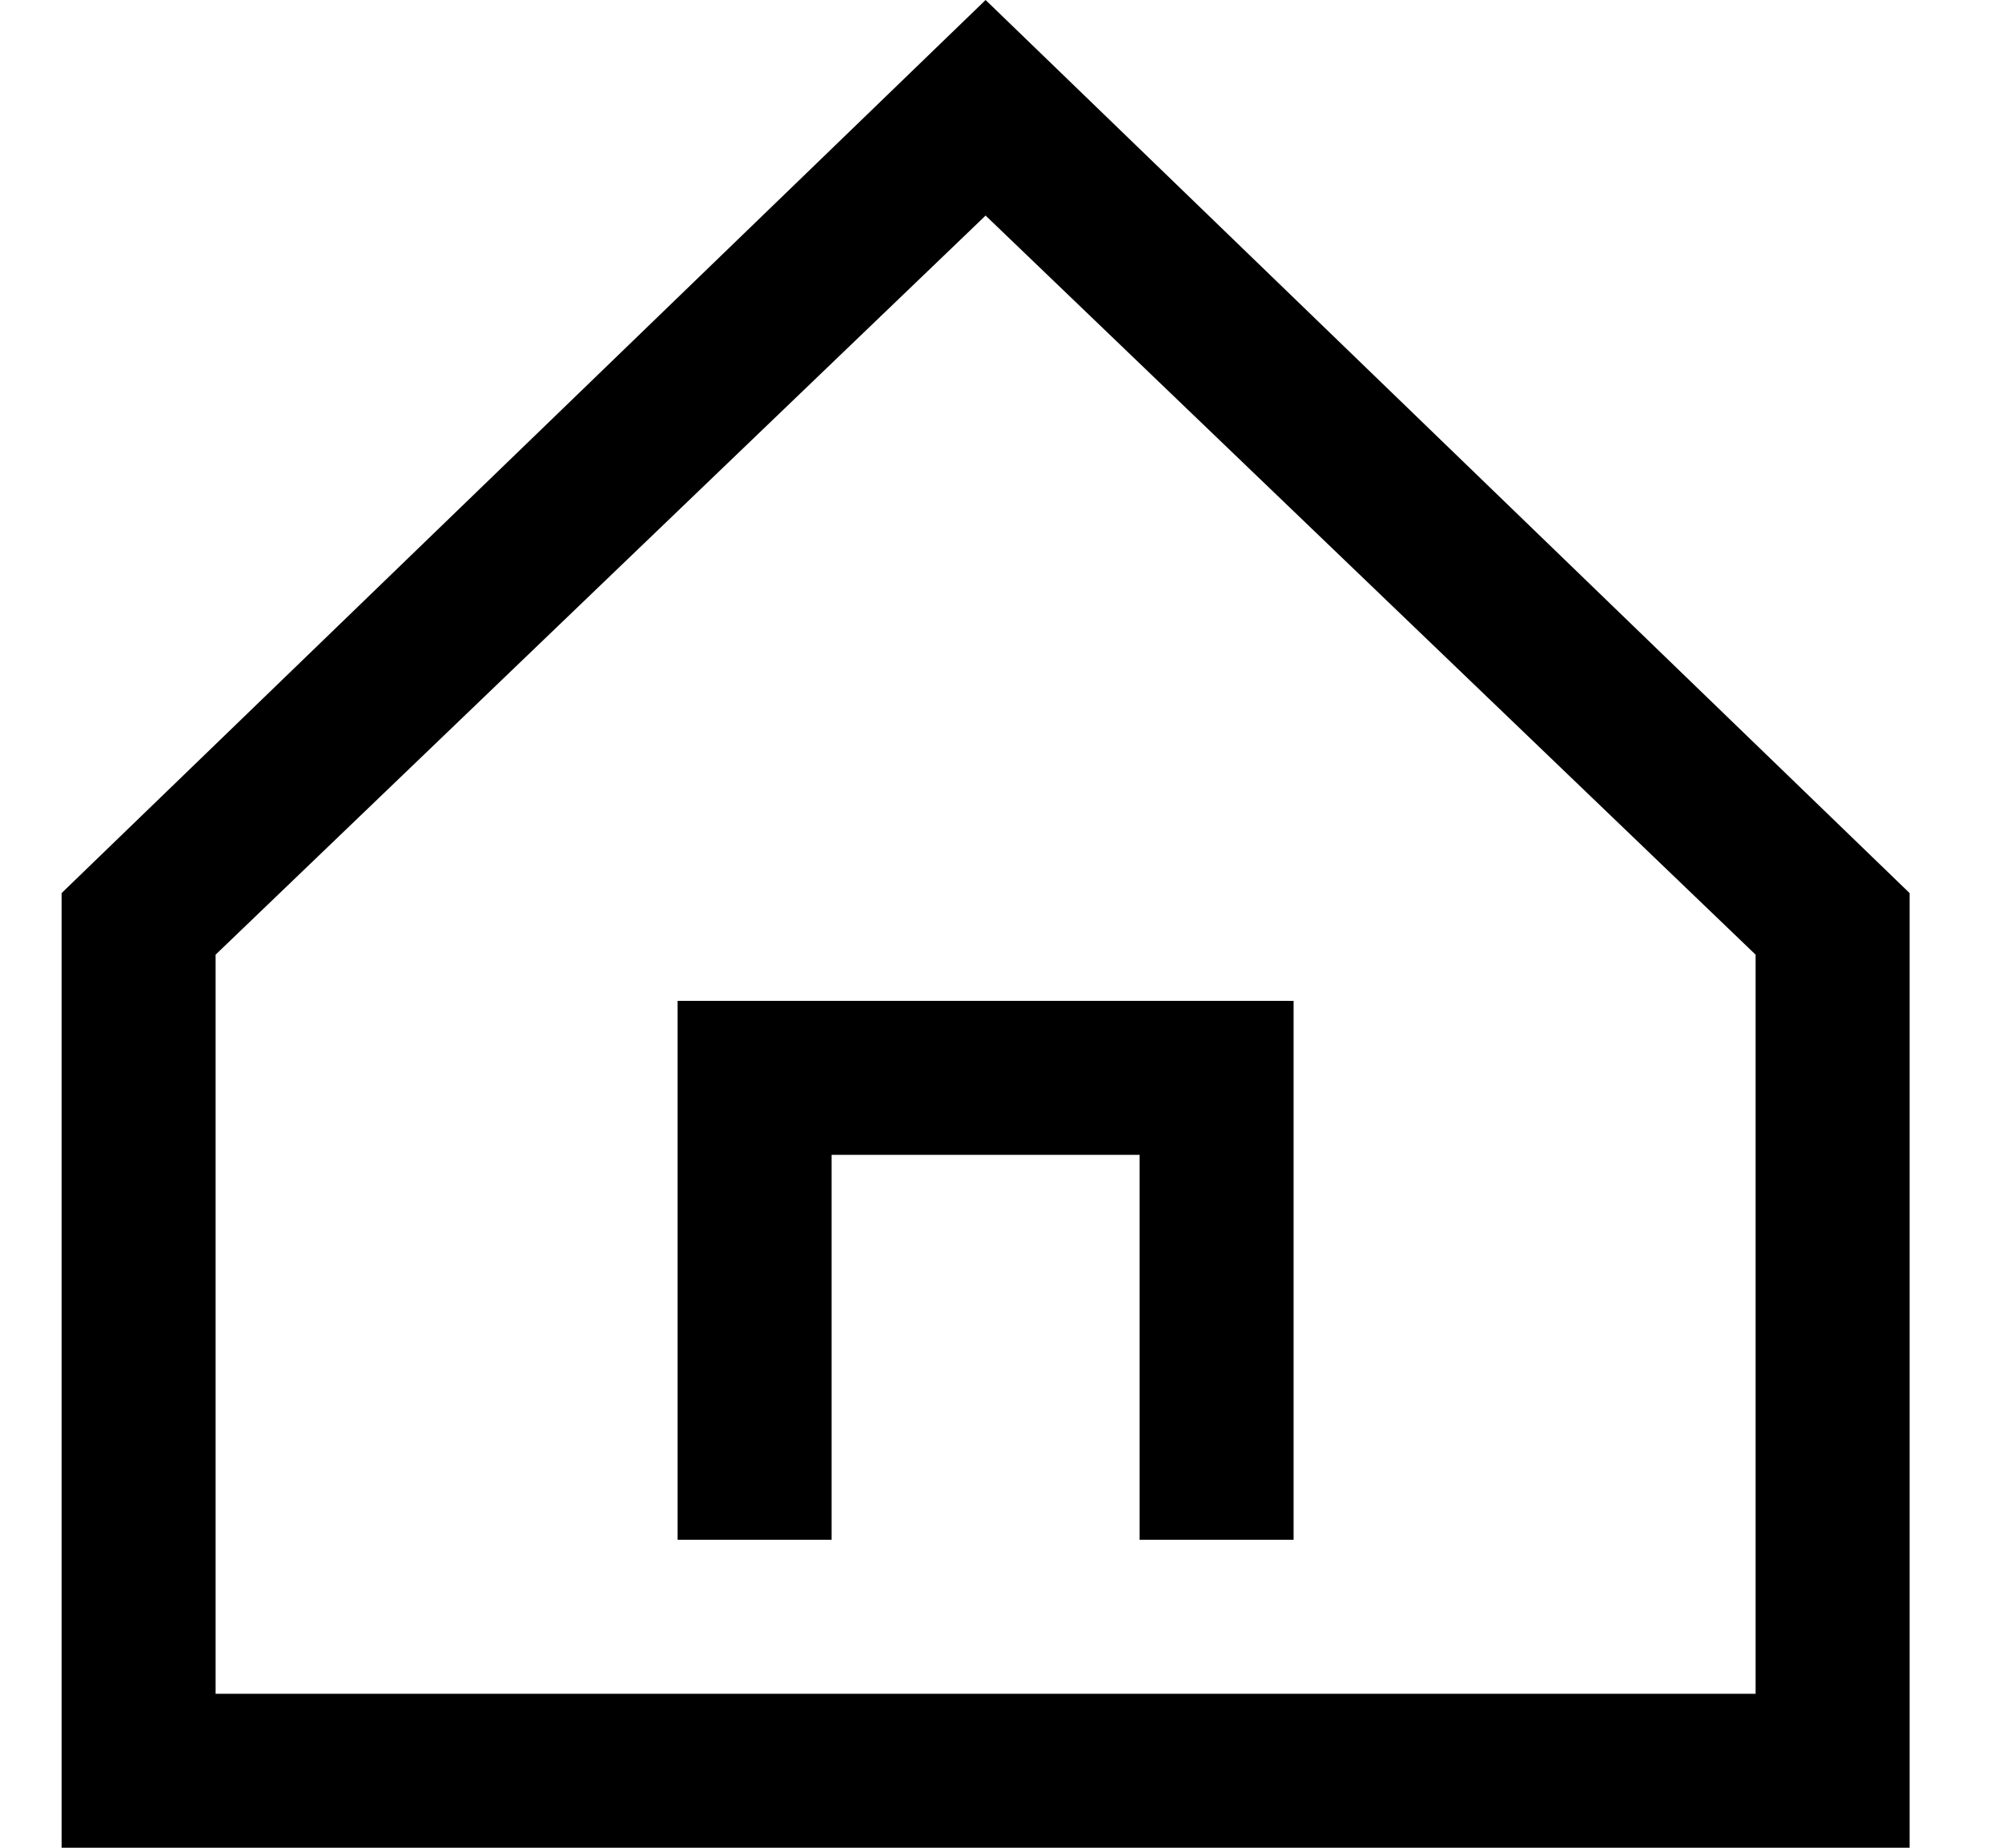
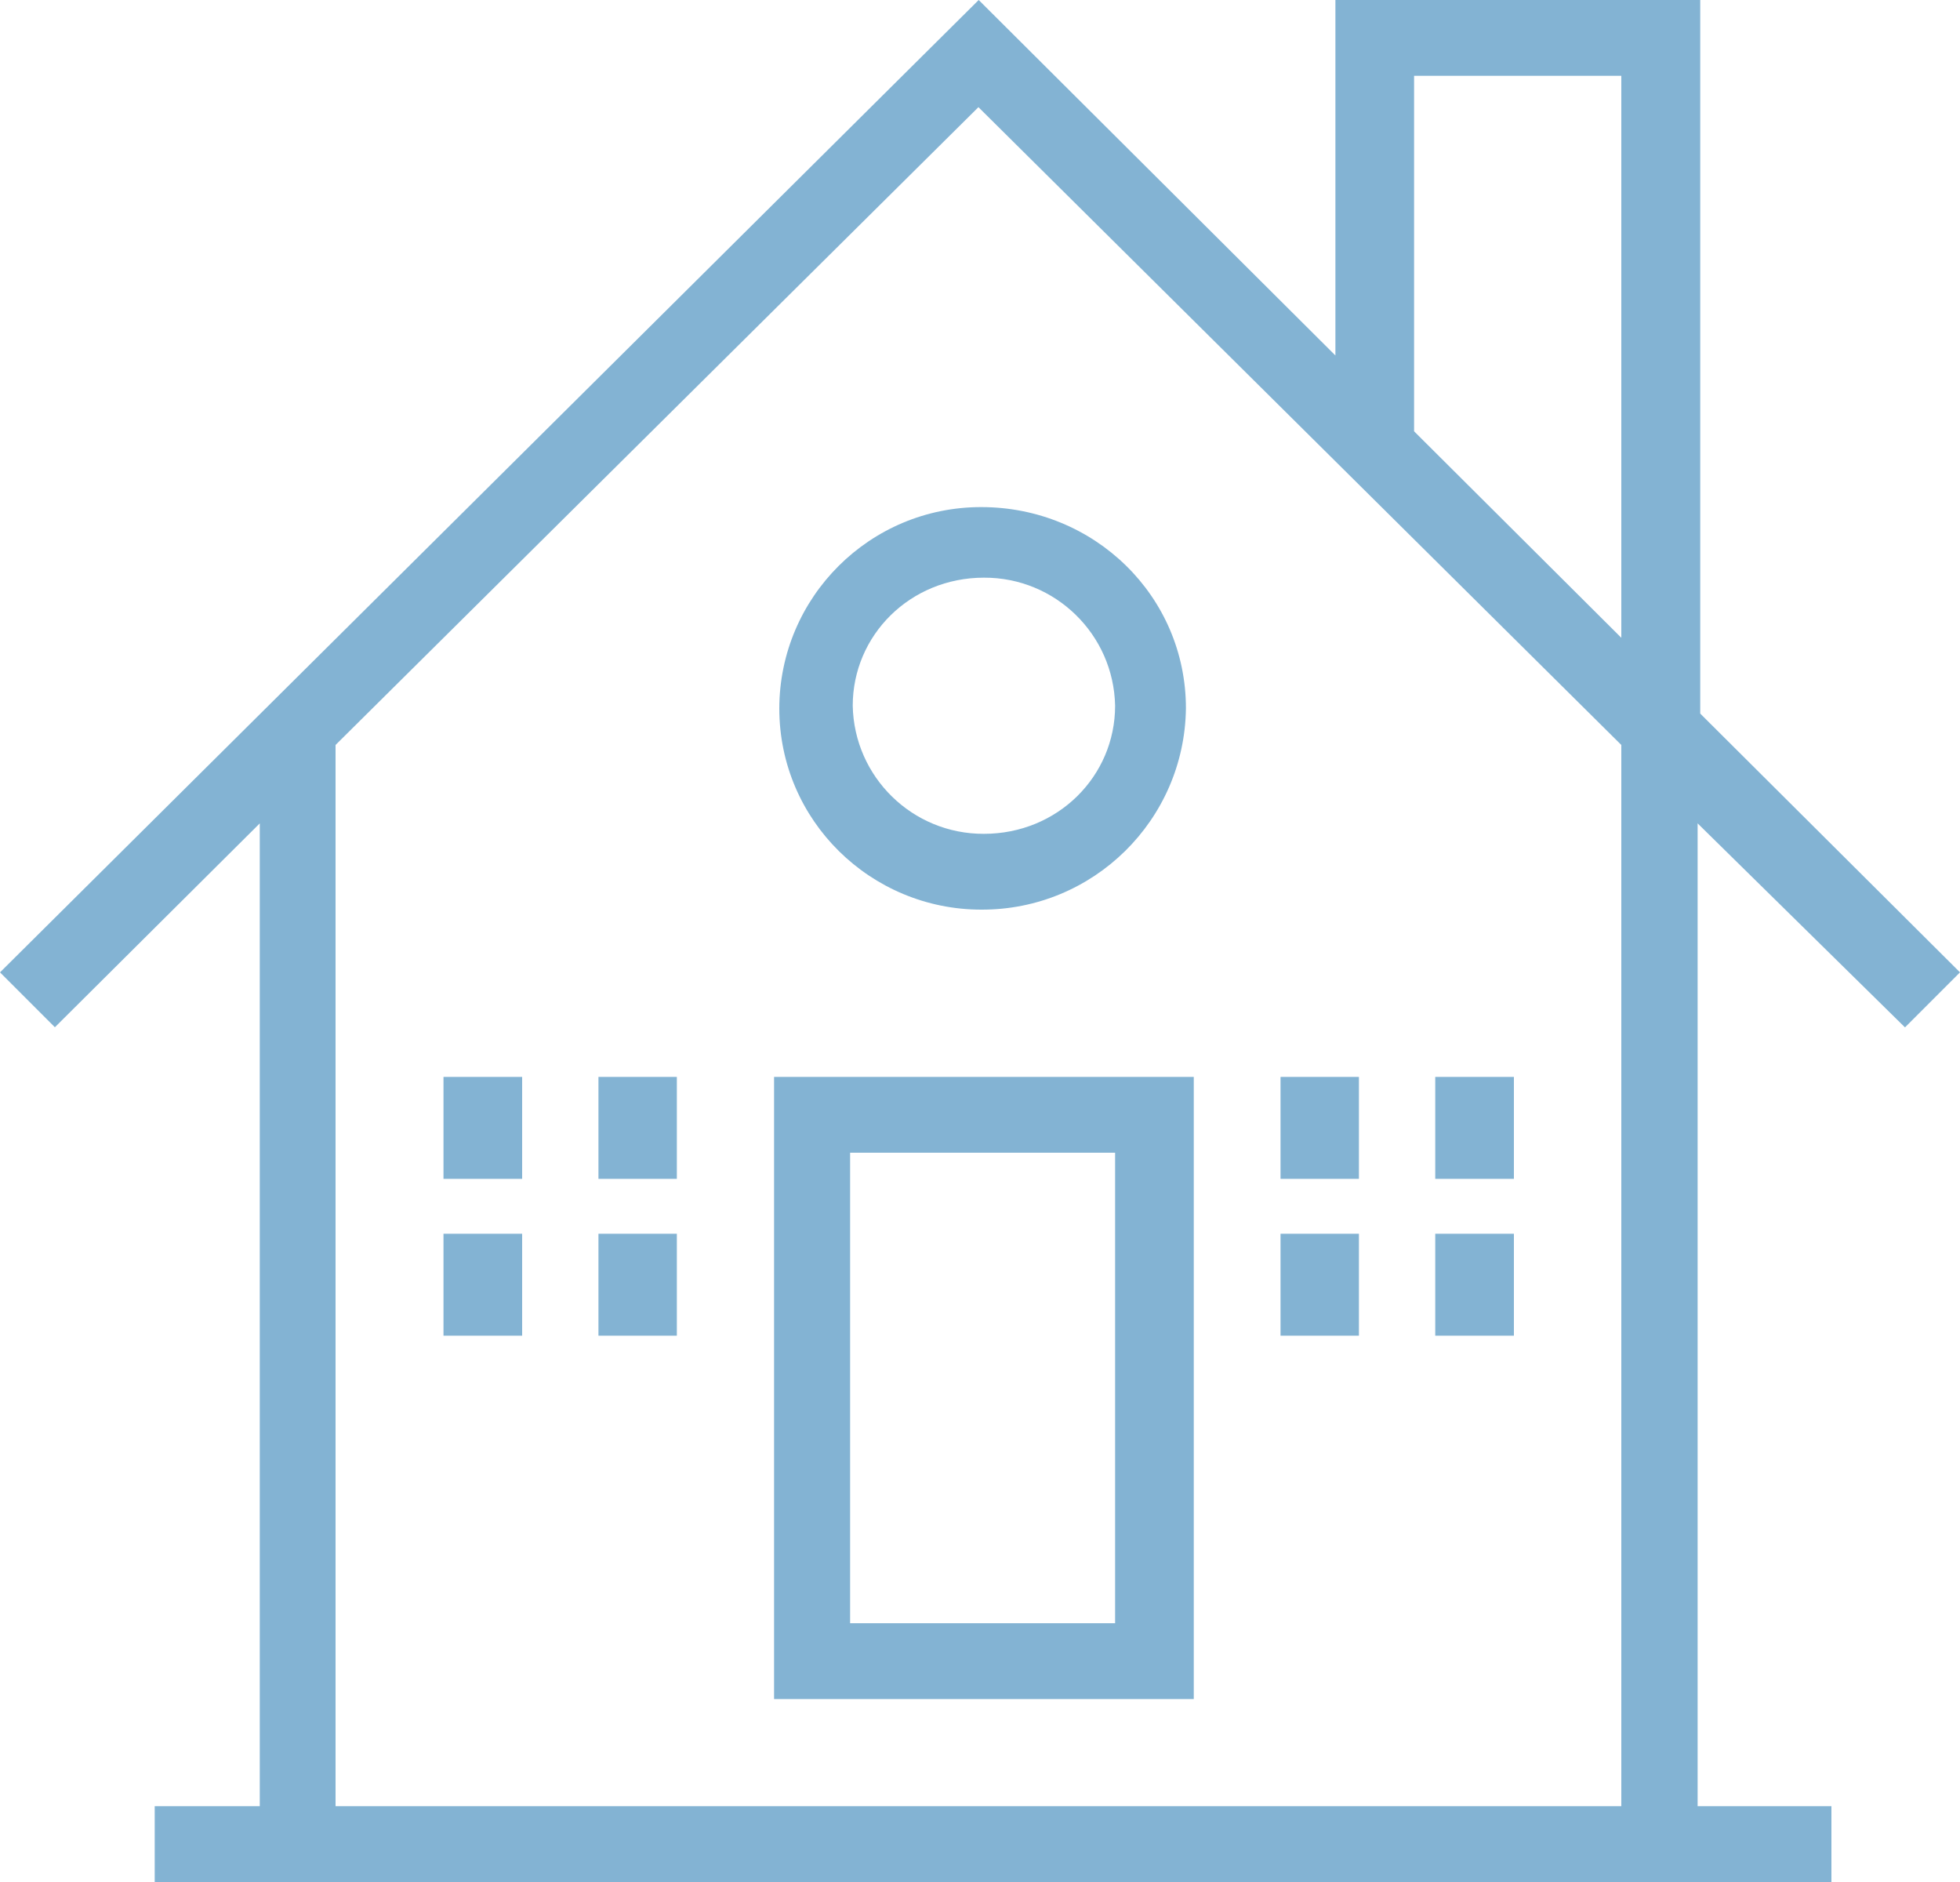
- <svg xmlns="http://www.w3.org/2000/svg" width="13" height="12" fill="none">
-   <path fill="#000" d="m6.4 0-6 5.8V12h12V5.8L6.4 0Zm5 11h-10V6.2l5-4.8 5 4.8V11Z" />
-   <path fill="#000" d="M4.4 10h1V7.5h2V10h1V6.5h-4V10Z" />
+ <svg xmlns="http://www.w3.org/2000/svg" width="75" height="72" fill="none">
+   <path fill="#83B3D3" d="M29.62 65h16.06V41.2H29.62V65Zm2.91-20.9h10.14v18H32.53v-18Z" />
+   <path fill="#83B3D3" d="m72.9 39.3 2.1-2.1-9.94-9.9V0H51.1v13.6L37.45 0 0 37.2l2.1 2.1 7.84-7.8v37.6H5.92V72h64.16v-2.9h-5.12V31.5l7.93 7.8ZM62.04 69.1h-49.2V28.5l24.6-24.4 24.6 24.4v40.6Zm0-44.7-7.93-7.9V2.9h7.93v21.5Z" />
+   <path fill="#83B3D3" d="M29.82 27.1c0 4.3 3.51 7.7 7.73 7.7a7.8 7.8 0 0 0 7.83-7.7c0-4.3-3.51-7.7-7.83-7.7a7.72 7.72 0 0 0-7.73 7.7Zm7.83-5a5 5 0 0 1 5.02 4.9c0 2.7-2.2 4.9-5.02 4.9a5 5 0 0 1-5.02-4.9c0-2.7 2.2-4.9 5.02-4.9ZM19.98 41.2h-3.01v3.9h3.01v-3.9ZM25.9 41.2h-3v3.9h3v-3.9ZM19.98 47.2h-3.01v3.9h3.01v-3.9ZM25.9 47.2h-3v3.9h3v-3.9ZM52 41.2h-3v3.9h3v-3.9ZM57.93 41.2h-3.01v3.9h3.01v-3.9ZM52 47.2h-3v3.9h3v-3.9ZM57.93 47.2h-3.01v3.9h3.01v-3.9Z" />
</svg>
